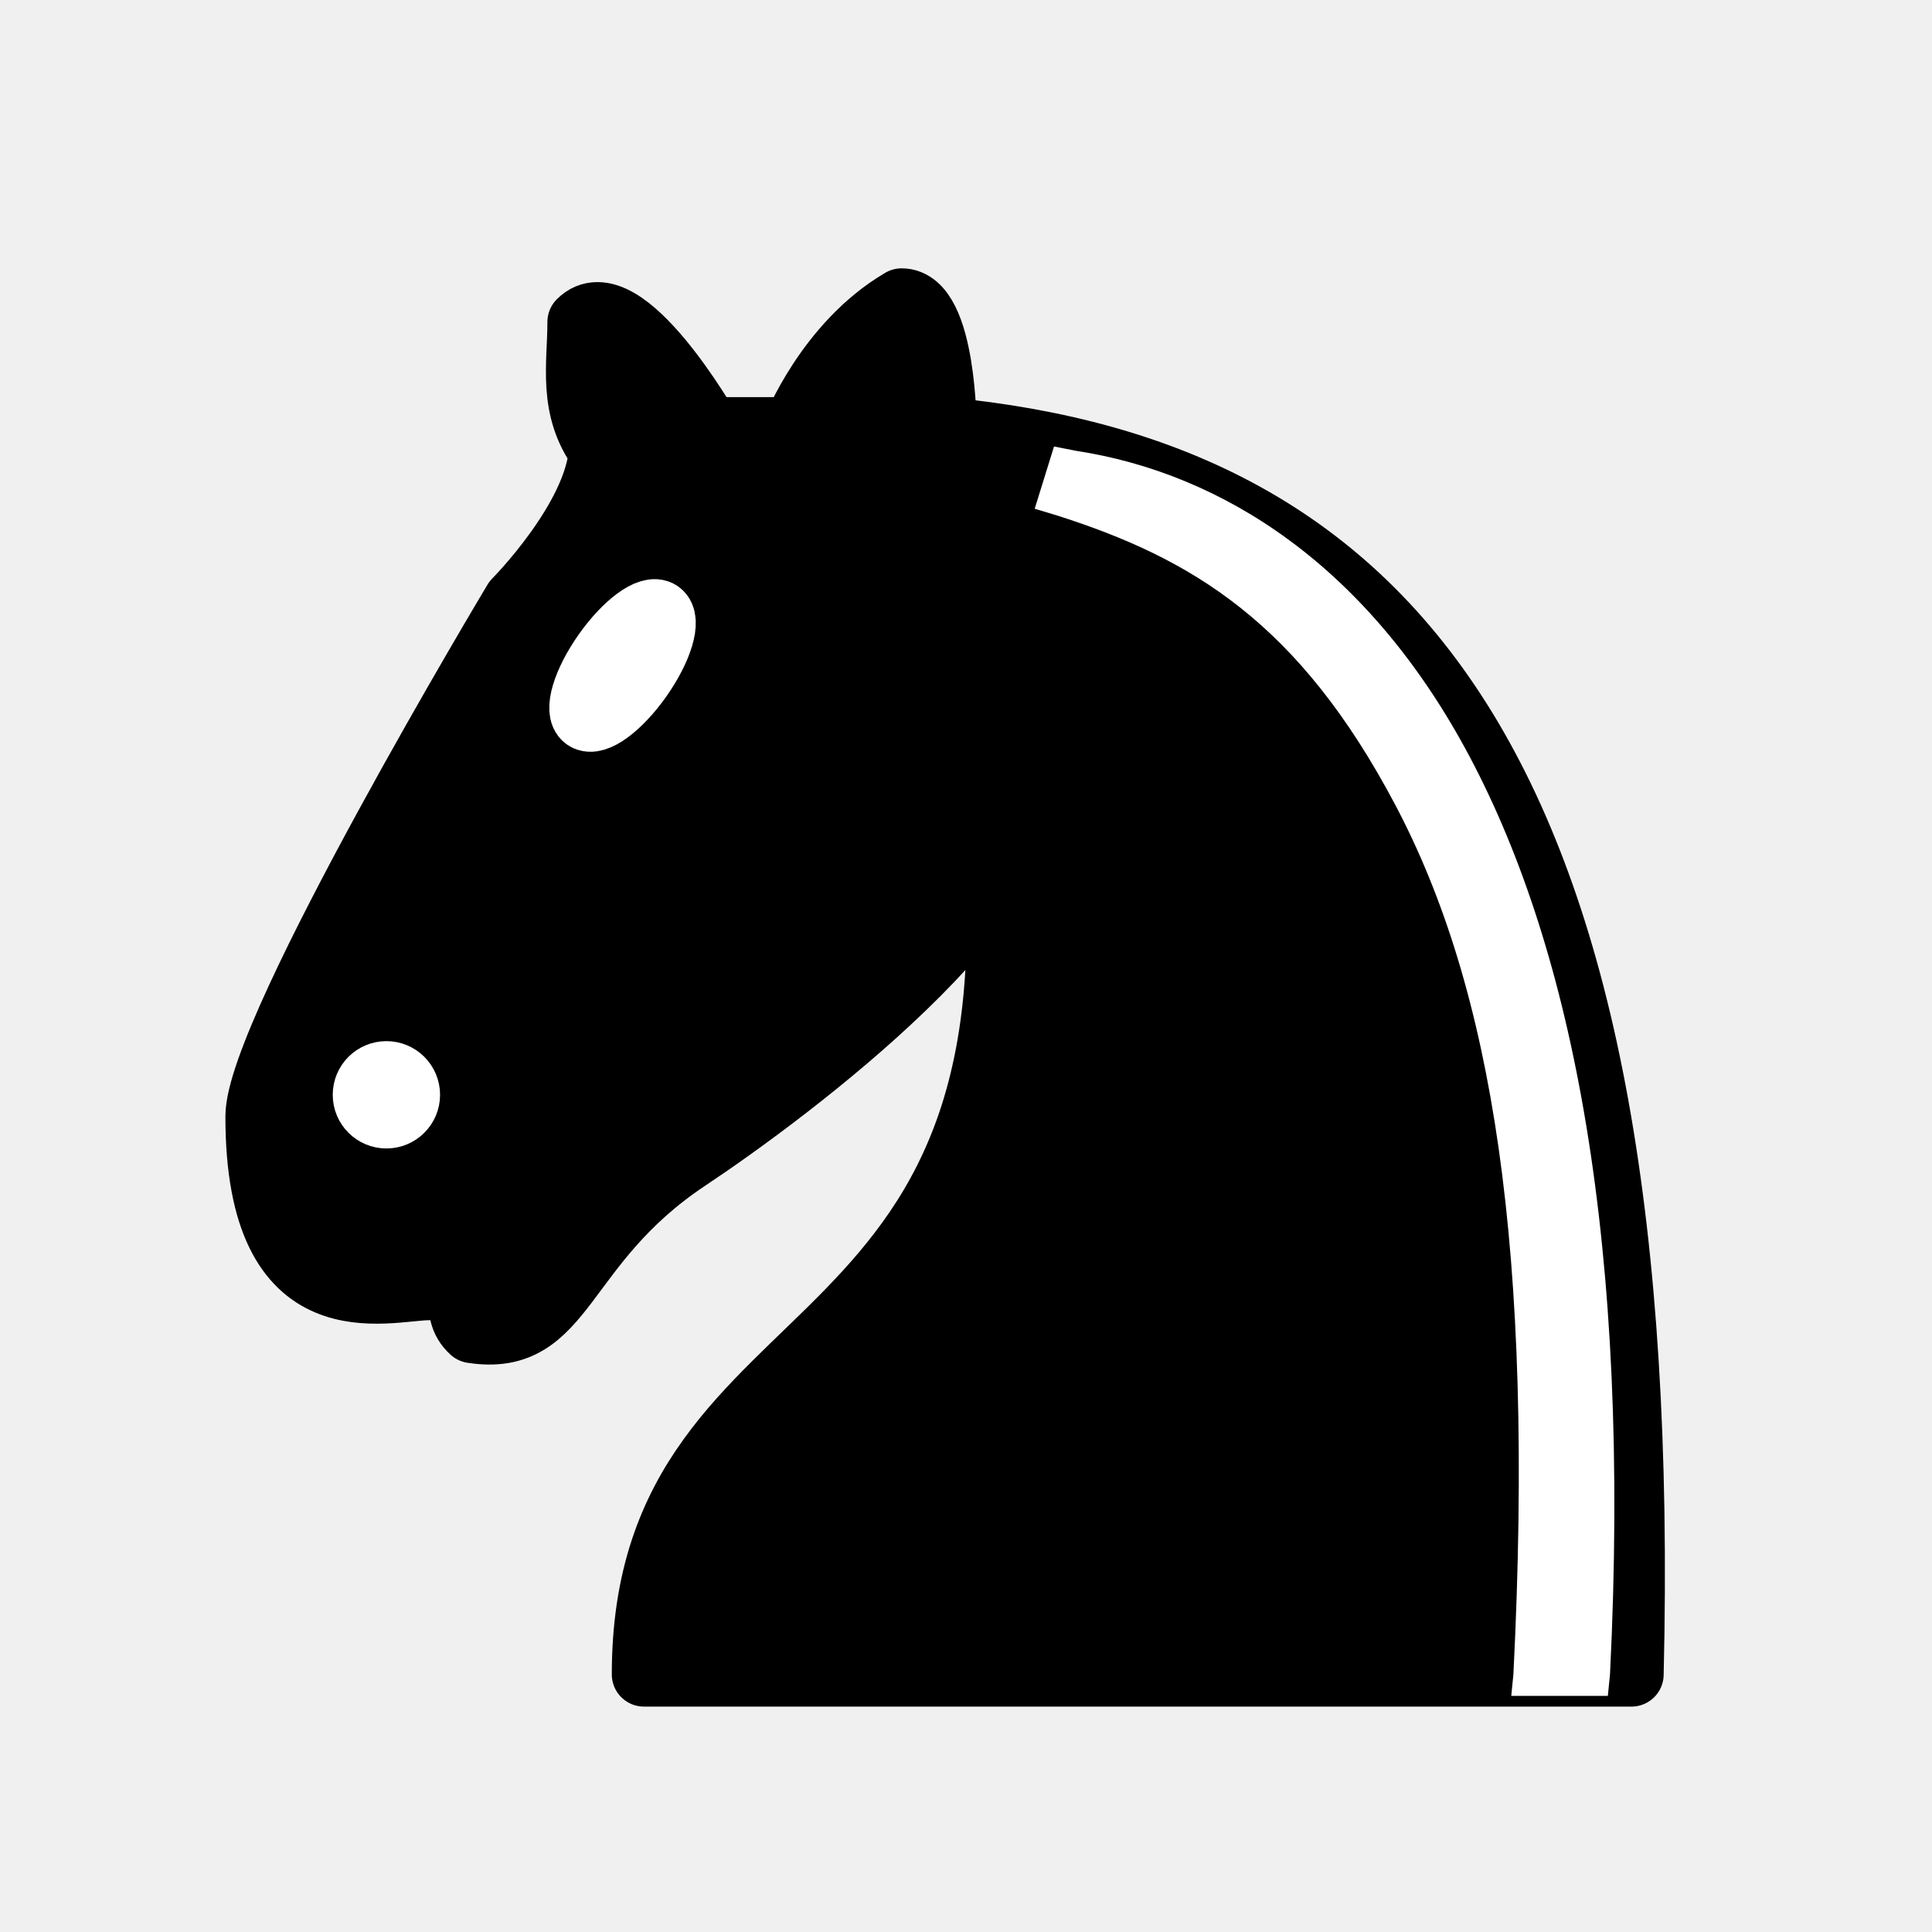
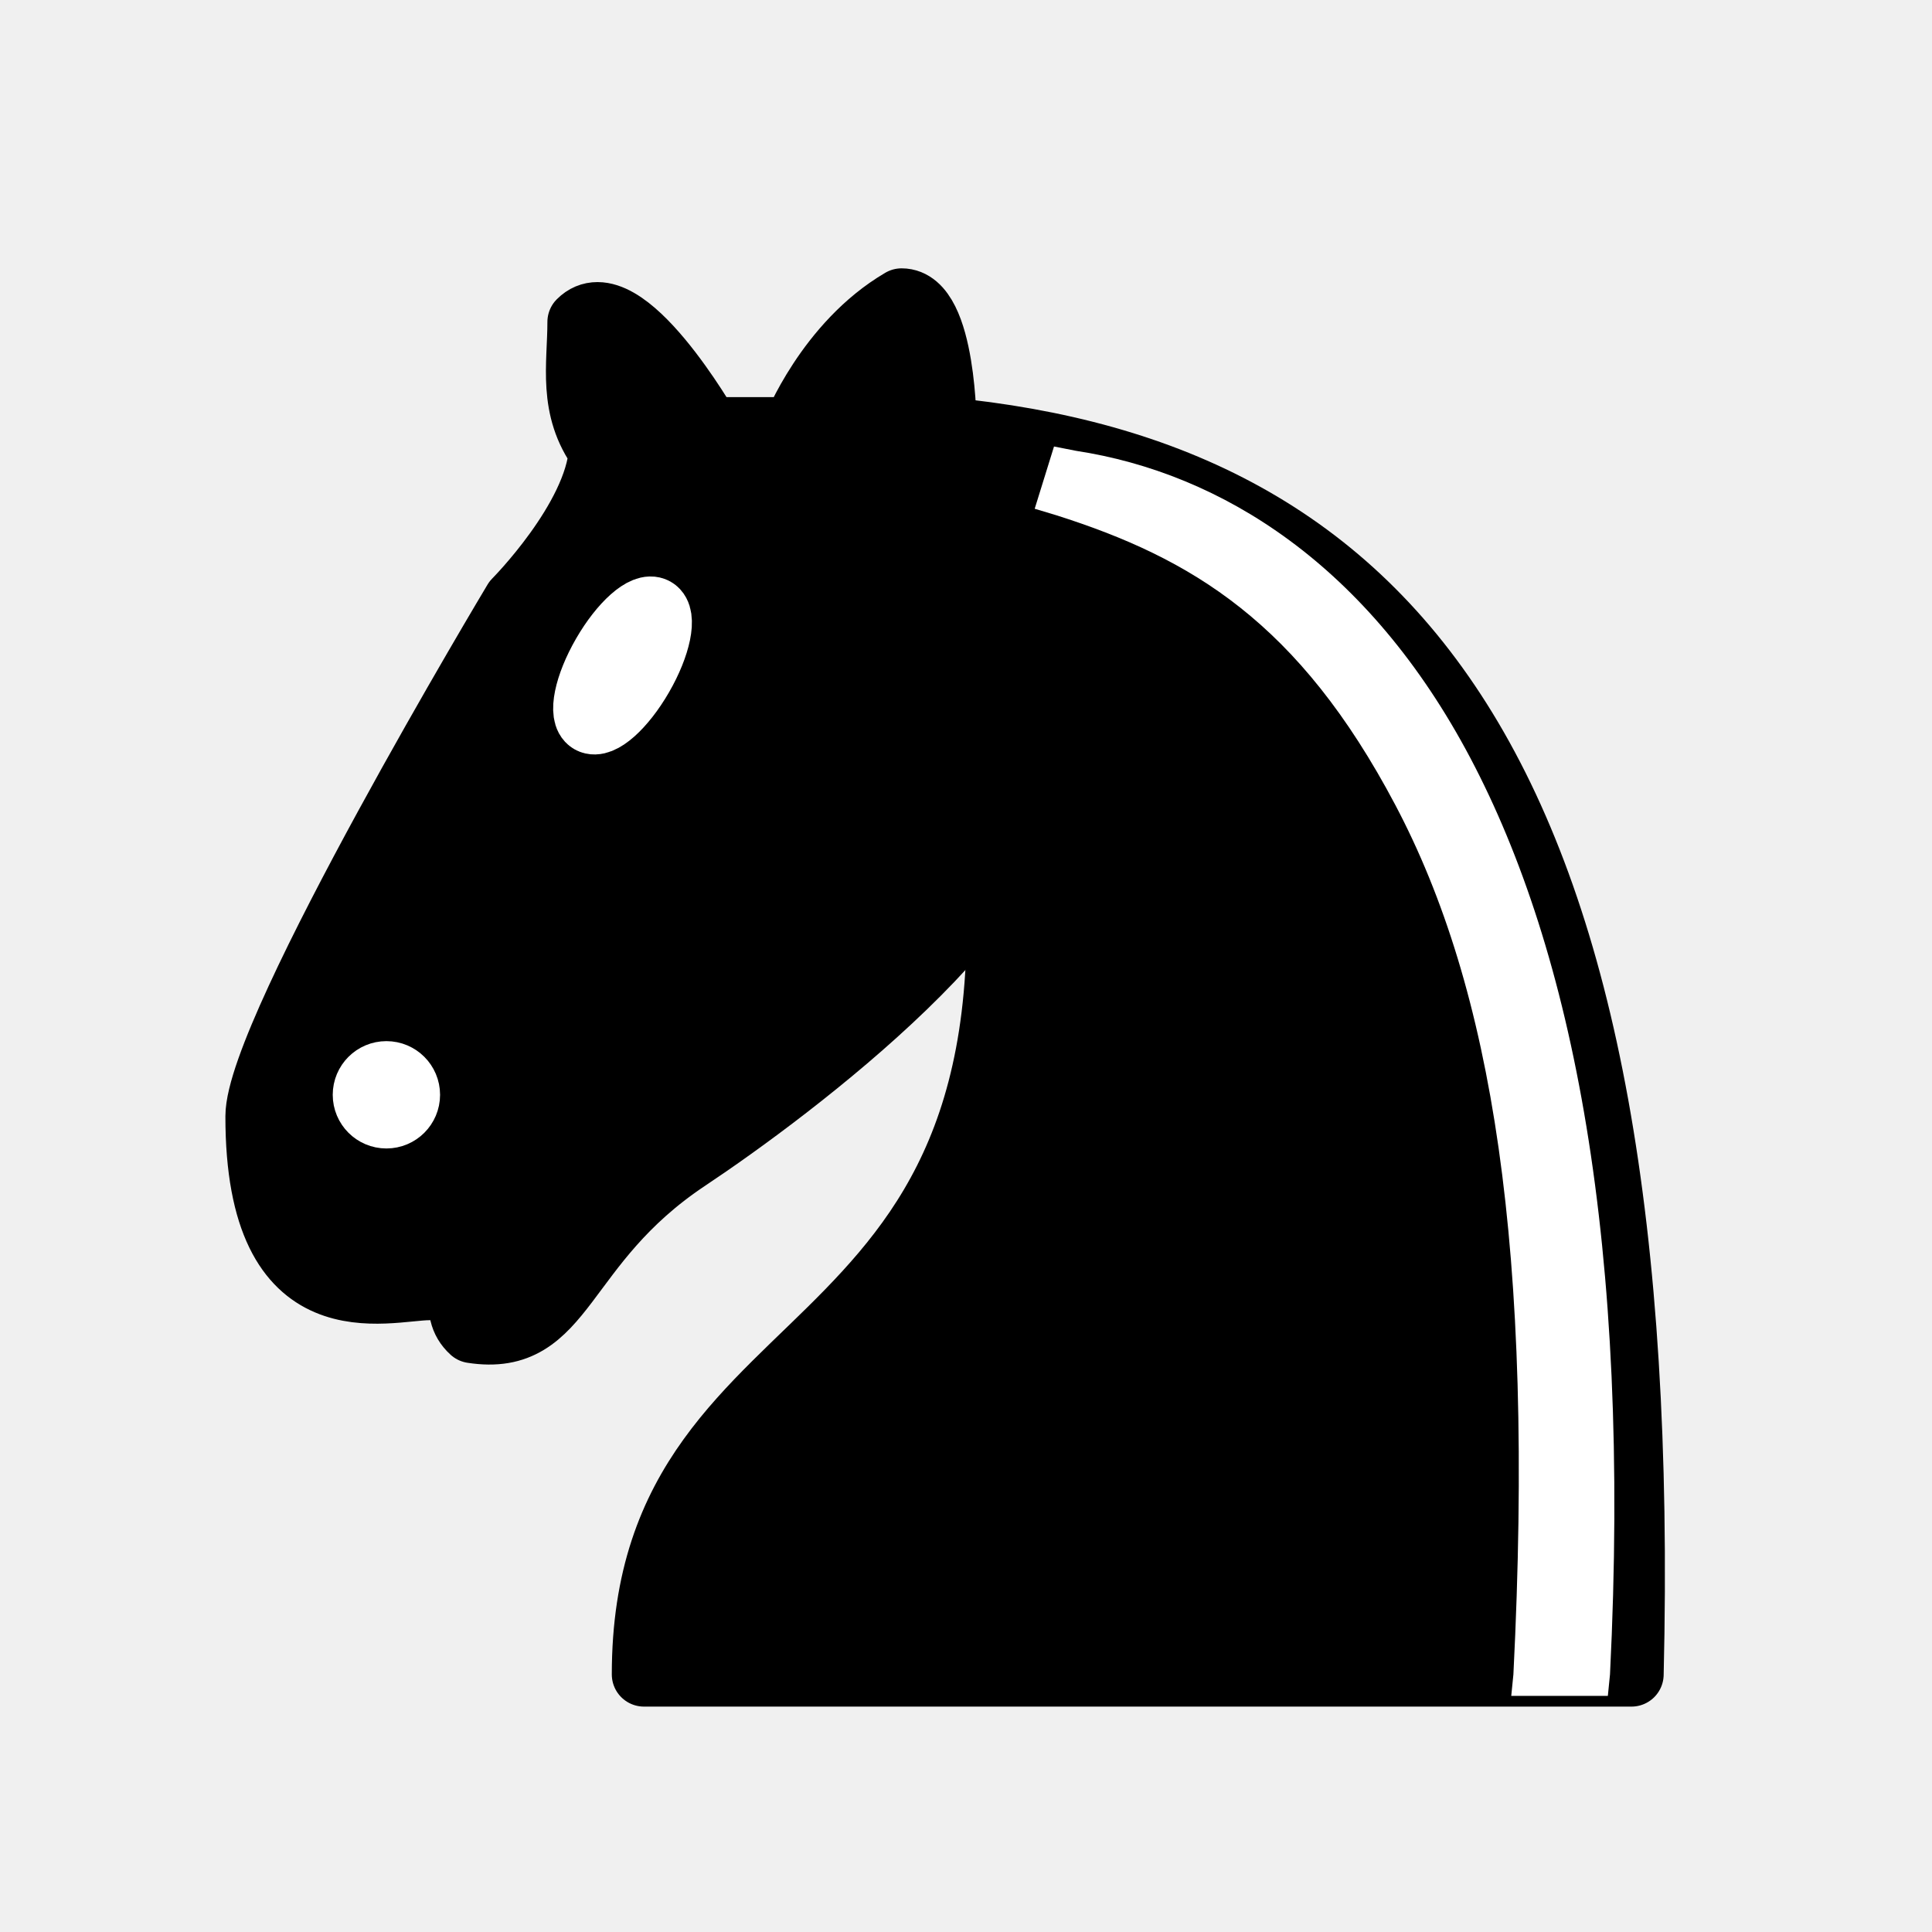
- <svg xmlns="http://www.w3.org/2000/svg" version="1.1" width="45" height="45" id="svg28">
-   <defs id="defs32" />
-   <g style="opacity:1; fill:none; fill-opacity:1; fill-rule:evenodd; stroke:#000000; stroke-width:1.5; stroke-linecap:round;stroke-linejoin:round;stroke-miterlimit:4; stroke-dasharray:none; stroke-opacity:1;" id="g26">
-     <path d="M 22,10 C 32.5,11 38.5,18 38,39 L 15,39 C 15,30 25,32.5 23,18" style="fill:#000000; stroke:#000000;" id="path18" />
-     <path d="M 24,18 C 24.38,20.91 18.45,25.37 16,27 C 13,29 13.18,31.34 11,31 C 9.958,30.06 12.41,27.96 11,28 C 10,28 11.19,29.23 10,30 C 9,30 5.997,31 6,26 C 6,24 12,14 12,14 C 12,14 13.89,12.1 14,10.5 C 13.27,9.506 13.5,8.5 13.5,7.5 C 14.5,6.5 16.5,10 16.5,10 L 18.5,10 C 18.5,10 19.28,8.008 21,7 C 22,7 22,10 22,10" style="fill:#000000; stroke:#000000;" id="path20" />
-     <path d="M 9.5 25.5 A 0.5 0.5 0 1 1 8.5,25.5 A 0.5 0.5 0 1 1 9.5 25.5 z" style="fill:#ffffff; stroke:#ffffff;" id="path22" />
-     <path d="m 14.909,15.788 a 0.5,1.5 35.16 1 1 -0.818,-0.576 0.5,1.5 35.16 1 1 0.818,0.576 z" style="fill:#ffffff;stroke:#ffffff" id="path24" />
+ <svg xmlns="http://www.w3.org/2000/svg" version="1.1" width="45" height="45">
+   <g style="opacity:1; fill:none; fill-opacity:1; fill-rule:evenodd; stroke:#000000; stroke-width:1.5; stroke-linecap:round;stroke-linejoin:round;stroke-miterlimit:4; stroke-dasharray:none; stroke-opacity:1;">
+     <path d="M 22,10 C 32.5,11 38.5,18 38,39 L 15,39 C 15,30 25,32.5 23,18" style="fill:#000000; stroke:#000000;" />
+     <path d="M 24,18 C 24.38,20.91 18.45,25.37 16,27 C 13,29 13.18,31.34 11,31 C 9.958,30.06 12.41,27.96 11,28 C 10,28 11.19,29.23 10,30 C 9,30 5.997,31 6,26 C 6,24 12,14 12,14 C 12,14 13.89,12.1 14,10.5 C 13.27,9.506 13.5,8.5 13.5,7.5 C 14.5,6.5 16.5,10 16.5,10 L 18.5,10 C 18.5,10 19.28,8.008 21,7 C 22,7 22,10 22,10" style="fill:#000000; stroke:#000000;" />
+     <path d="M 9.5 25.5 A 0.5 0.5 0 1 1 8.5,25.5 A 0.5 0.5 0 1 1 9.5 25.5 z" style="fill:#ffffff; stroke:#ffffff;" />
+     <path d="M 15 15.5 A 0.5 1.5 0 1 1  14,15.5 A 0.5 1.5 0 1 1  15 15.5 z" transform="matrix(0.866,0.5,-0.5,0.866,9.693,-5.173)" style="fill:#ffffff; stroke:#ffffff;" />
    <path d="M 24.55,10.4 L 24.1,11.85 L 24.6,12 C 27.75,13 30.25,14.49 32.5,18.75 C 34.75,23.01 35.75,29.06 35.25,39 L 35.2,39.5 L 37.45,39.5 L 37.5,39 C 38,28.94 36.62,22.15 34.25,17.66 C 31.88,13.17 28.46,11.02 25.06,10.5 L 24.55,10.4 z " style="fill:#ffffff; stroke:none;" />
  </g>
</svg>
